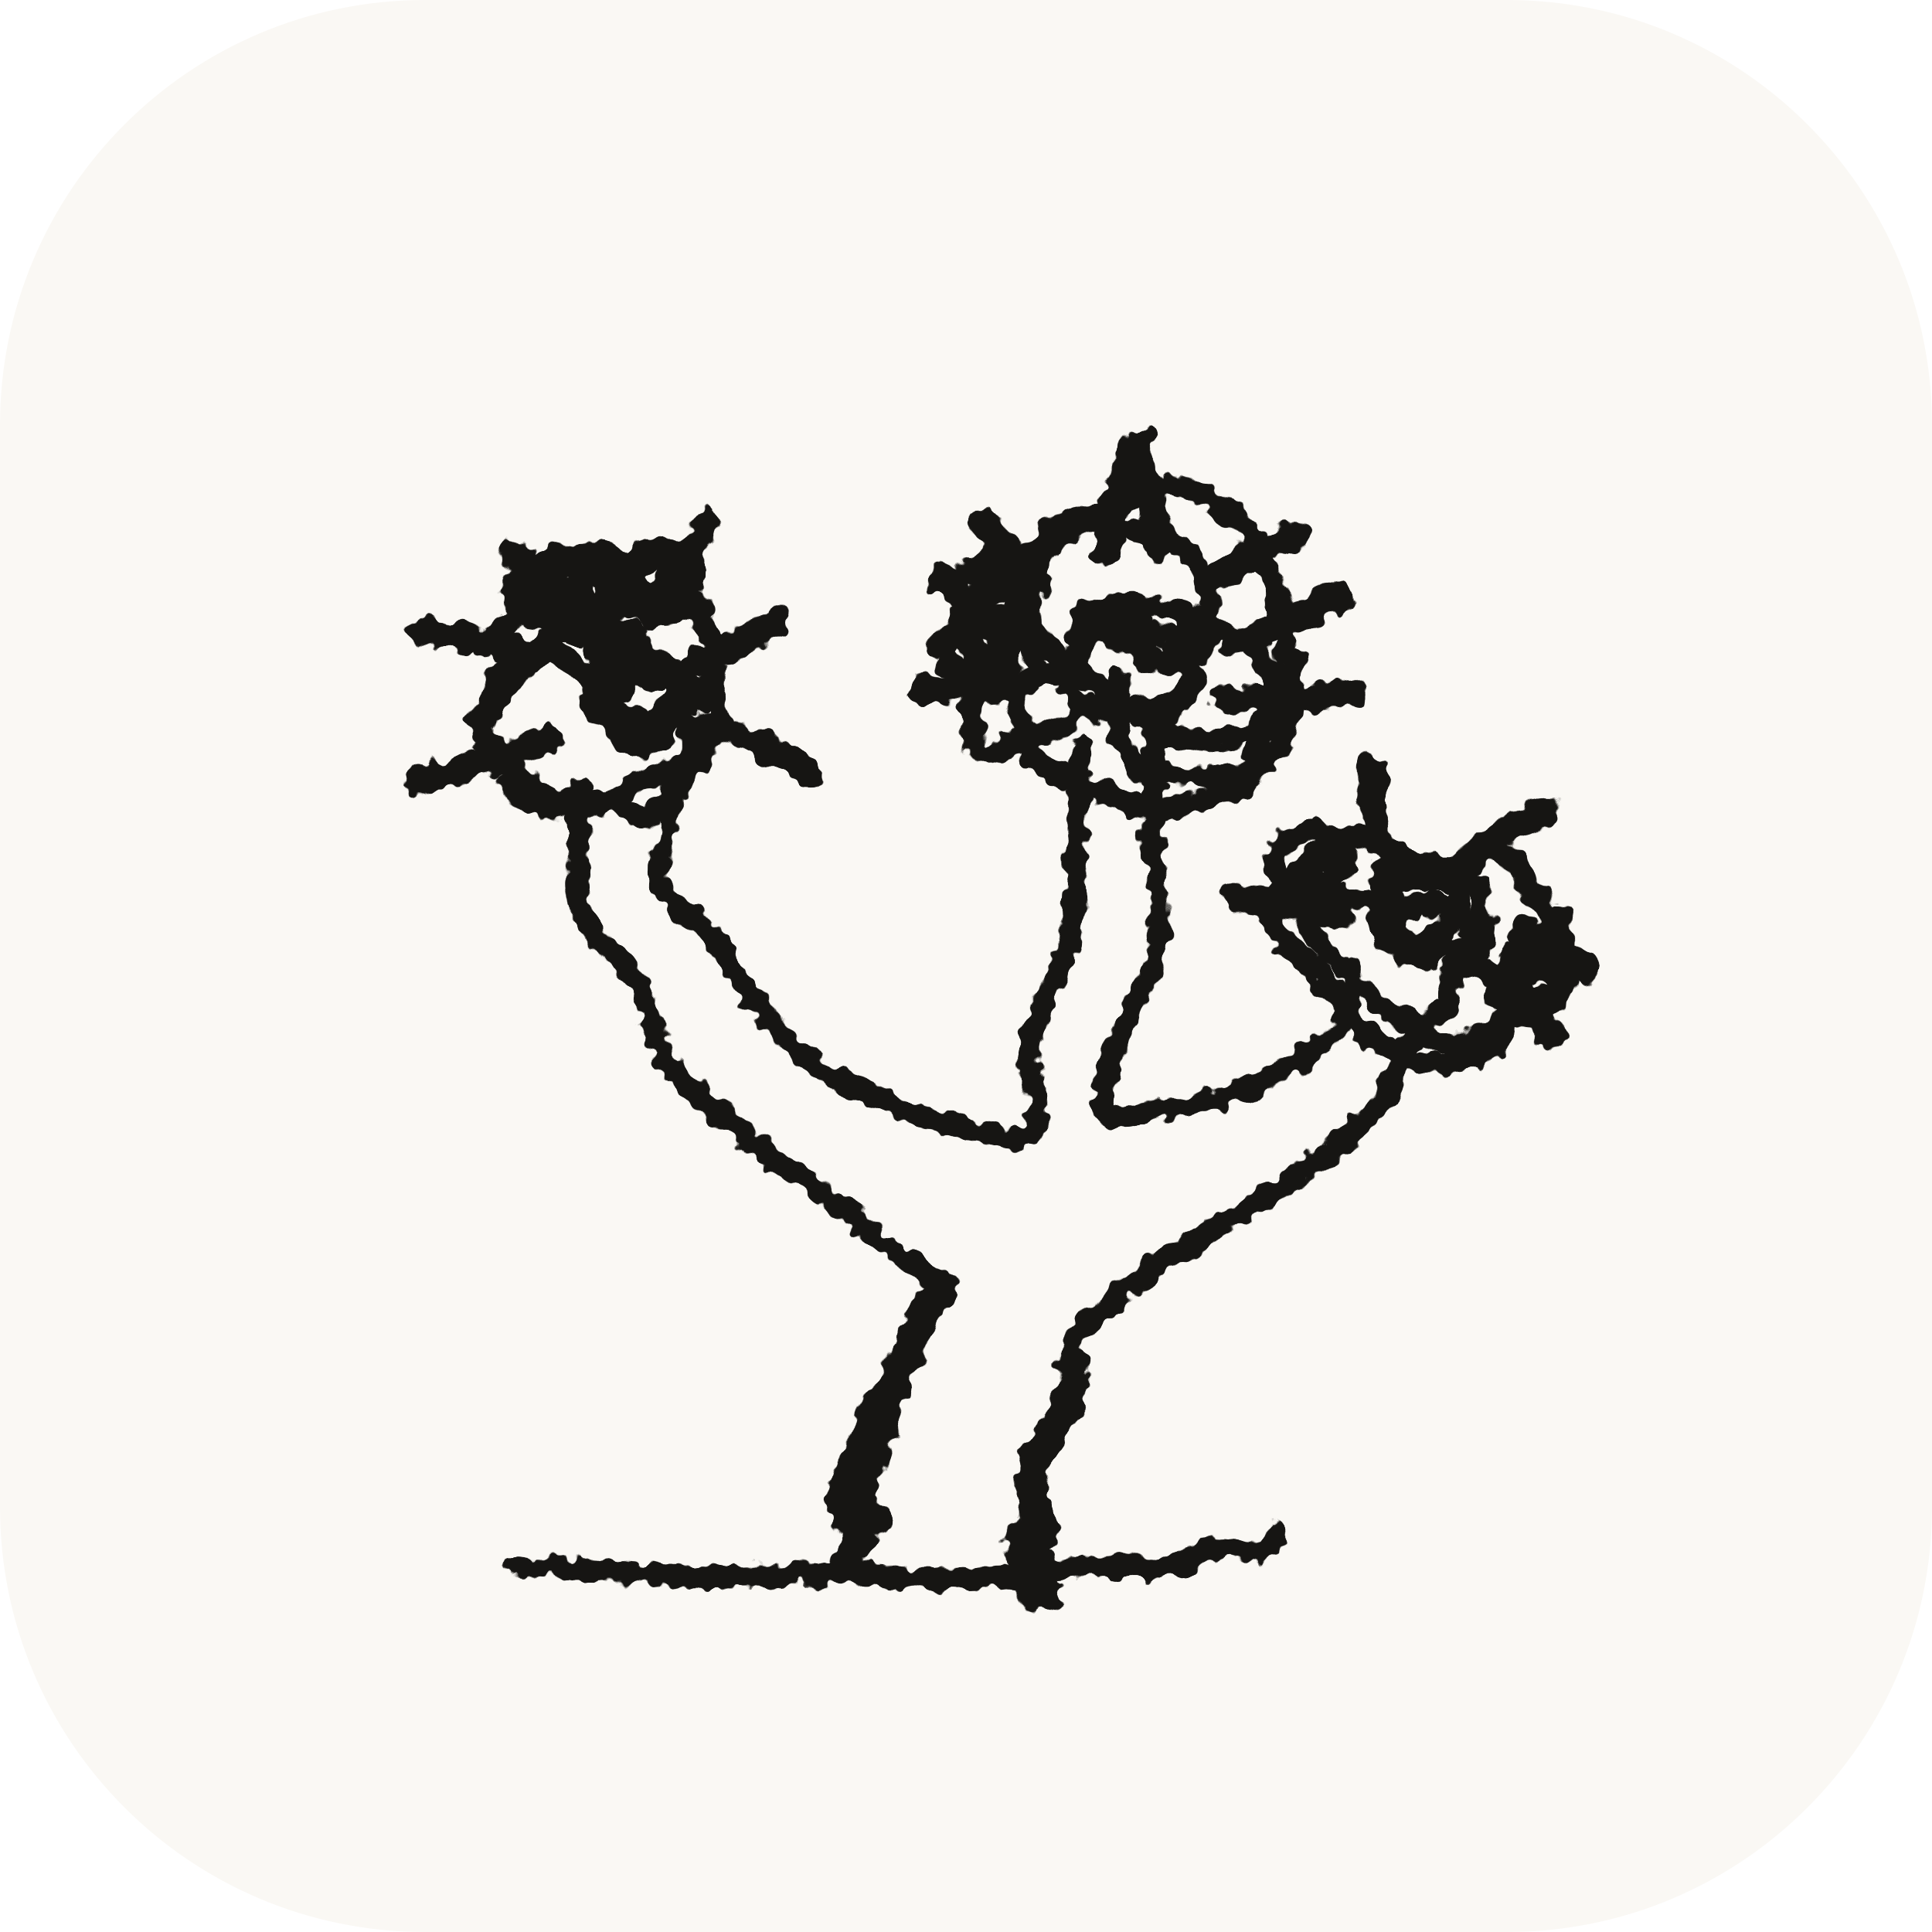
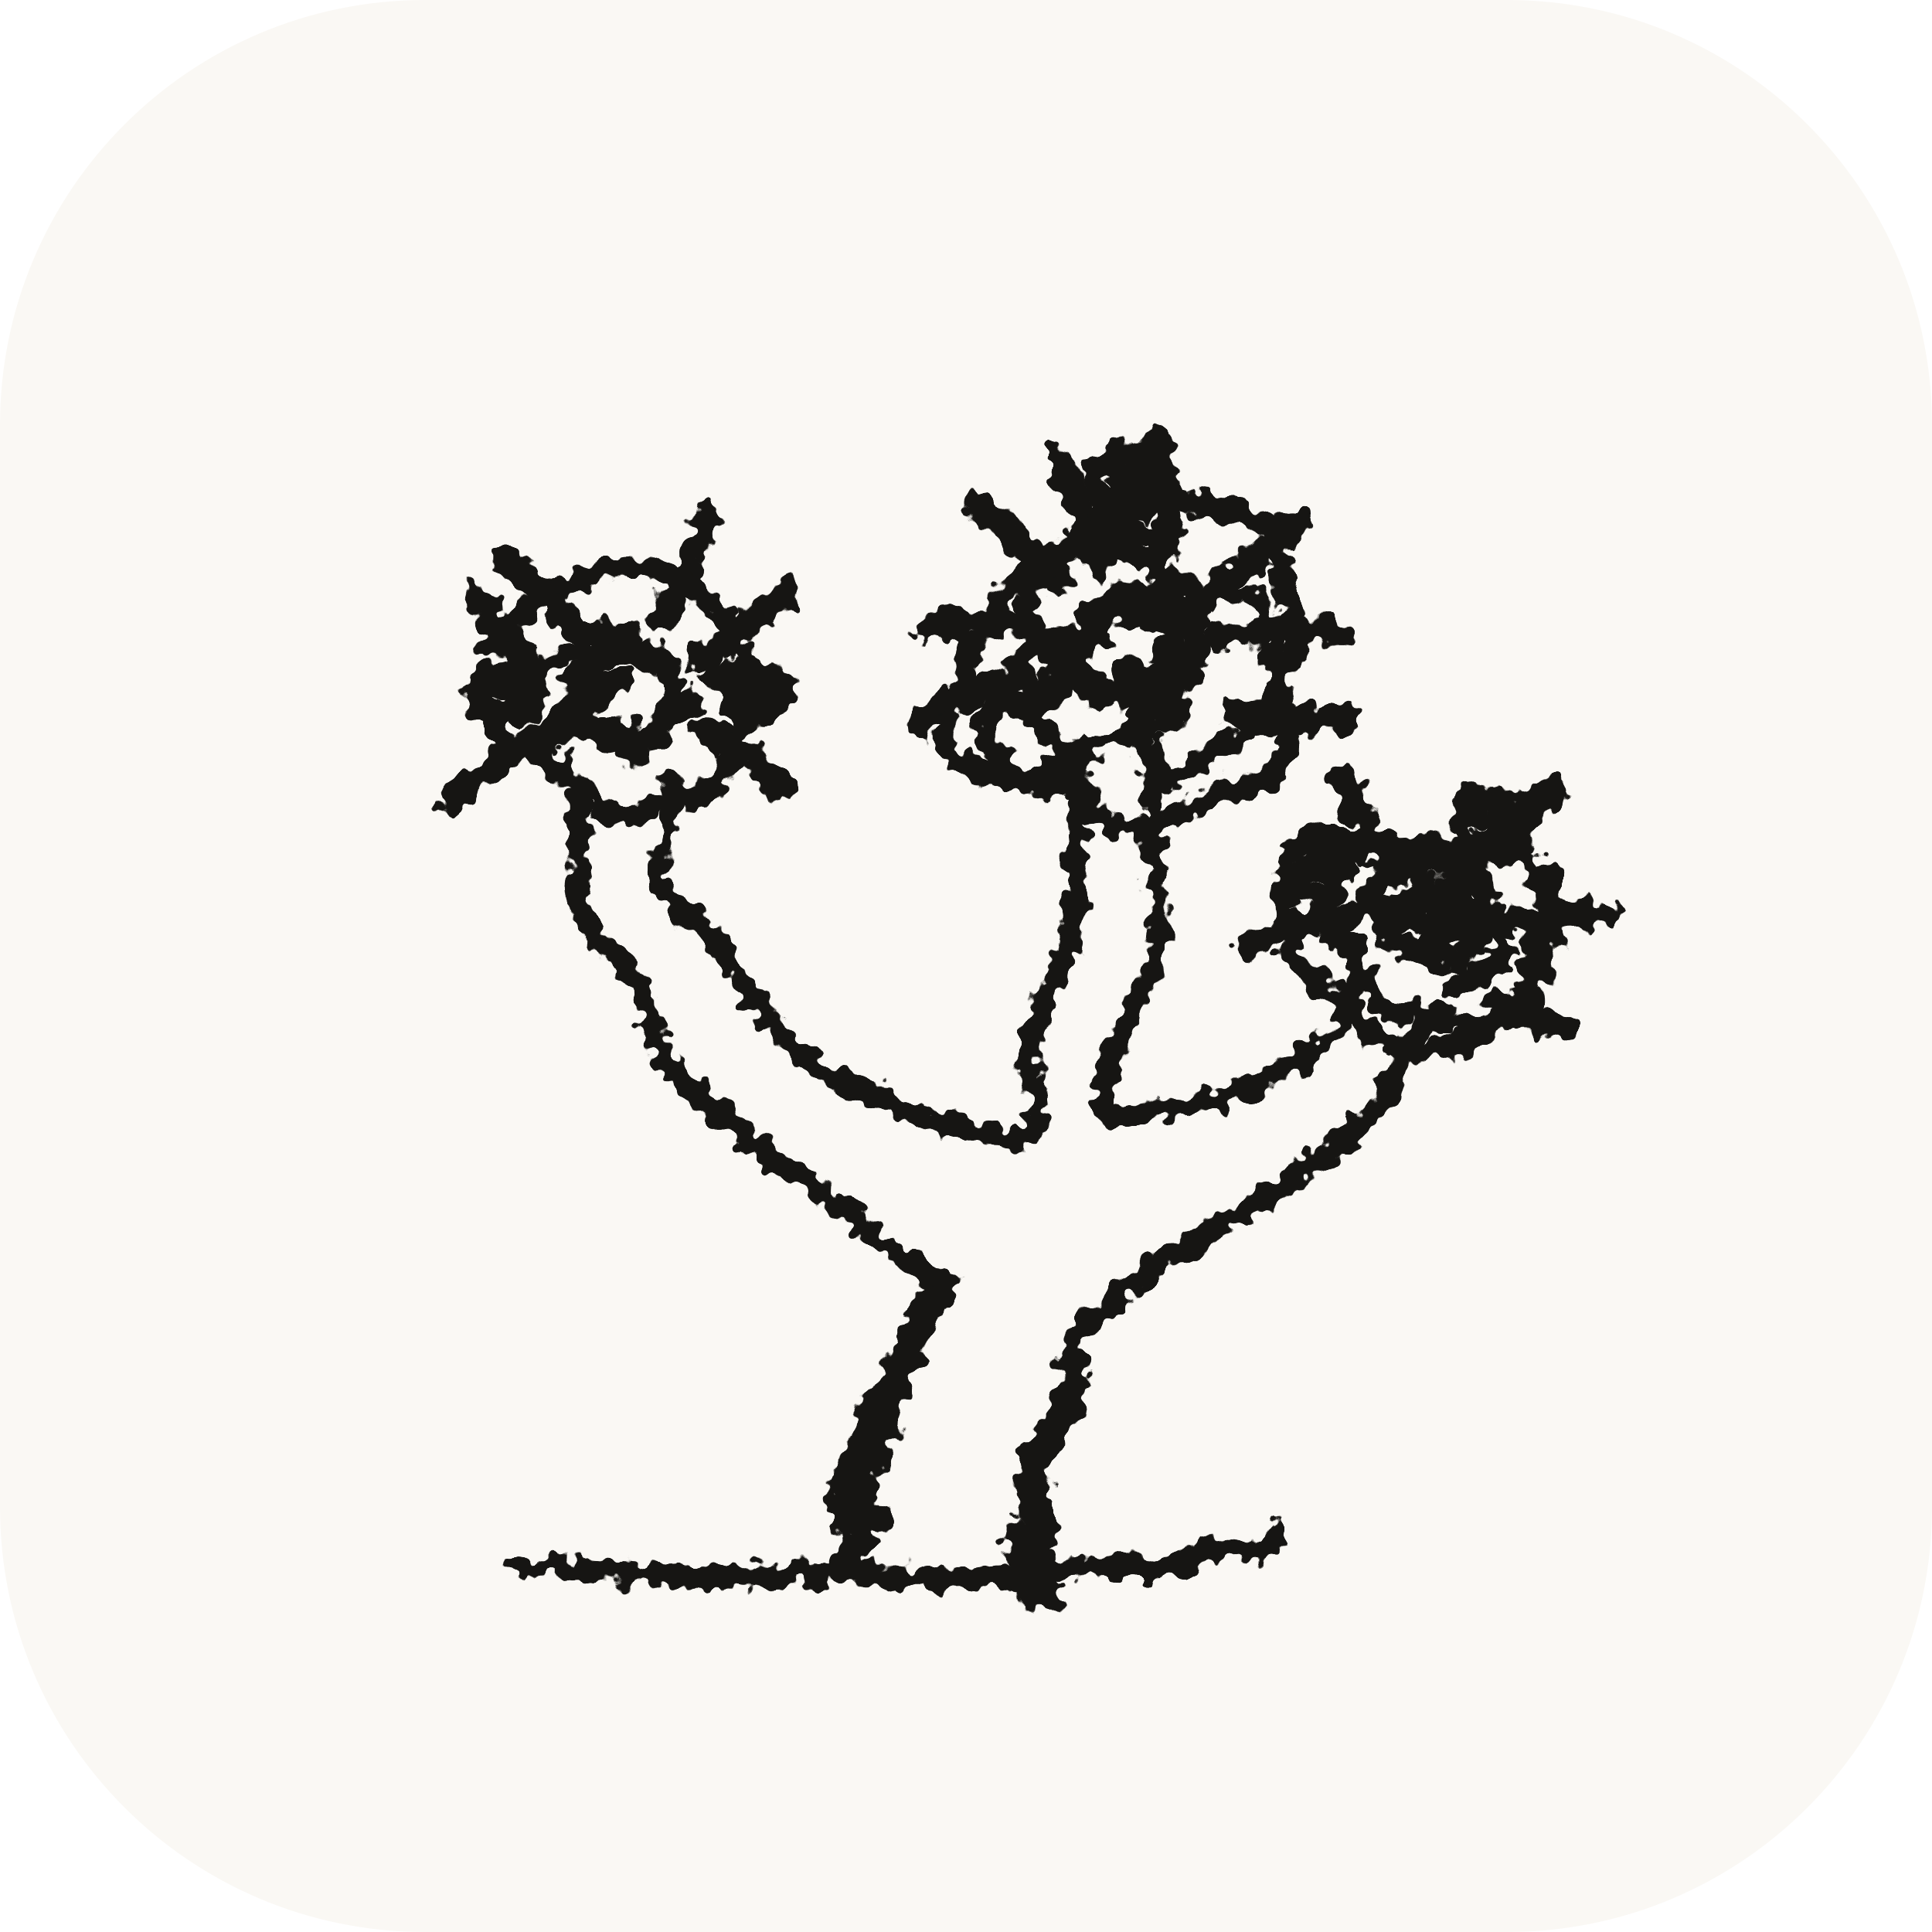
<svg xmlns="http://www.w3.org/2000/svg" viewBox="0 0 200 200" width="200" height="200">
  <defs>
    <filter id="crayon" x="-5%" y="-5%" width="110%" height="110%">
      <feTurbulence type="fractalNoise" baseFrequency="1.1" numOctaves="2" seed="7" />
-       <feDisplacementMap in="SourceGraphic" scale="1.1" xChannelSelector="R" yChannelSelector="G" />
+       <feDisplacementMap in="SourceGraphic" scale="1.7" xChannelSelector="R" yChannelSelector="G" />
    </filter>
  </defs>
  <rect width="200" height="200" rx="44" fill="#faf8f4" />
  <g transform="scale(2)" fill="none" stroke="#161513" stroke-linecap="round" stroke-linejoin="round" filter="url(#crayon)">
    <path d="M26.51 81.11C27.43 81.14 30.32 81.23 32.04 81.32C33.76 81.41 34.95 81.63 36.81 81.65C38.67 81.66 41.01 81.39 43.19 81.42C45.36 81.44 47.87 81.82 49.84 81.78C51.82 81.73 53.27 81.28 55.04 81.15C56.82 81.02 59.18 81.18 60.52 81.01C61.86 80.83 62.32 80.19 63.09 80.08C63.86 79.97 64.63 80.49 65.15 80.36C65.67 80.23 66.06 79.48 66.24 79.31M43.88 80.71C44.04 80.37 44.84 79.16 44.85 78.64C44.86 78.12 43.83 78.5 43.95 77.58C44.07 76.66 45.01 74.56 45.59 73.11C46.17 71.66 47 69.87 47.43 68.9C47.87 67.93 47.92 67.65 48.17 67.3C48.42 66.95 49.36 67.32 48.94 66.81C48.51 66.3 46.76 65.13 45.62 64.23C44.48 63.33 43.25 62.32 42.08 61.4C40.9 60.49 39.82 59.82 38.57 58.74C37.32 57.67 35.49 56.26 34.56 54.94C33.64 53.63 33.76 52.12 33.02 50.87C32.29 49.61 30.67 48.6 30.16 47.4C29.65 46.19 30 44.75 29.96 43.63C29.92 42.51 29.94 41.16 29.93 40.66M34.67 40.17C34.67 40.53 34.77 41.4 34.69 42.34C34.61 43.29 33.79 44.8 34.17 45.85C34.56 46.89 36.23 47.64 37.02 48.6C37.81 49.57 38.05 50.54 38.9 51.61C39.75 52.68 41 54.15 42.1 55.02C43.2 55.88 44.4 56.33 45.49 56.83C46.57 57.33 47.27 57.72 48.6 58.03C49.92 58.33 52.66 59.37 53.44 58.68C54.22 57.98 52.96 55.5 53.28 53.84C53.6 52.17 54.93 50.58 55.35 48.69C55.76 46.8 55.65 44.18 55.76 42.5C55.87 40.82 55.96 39.24 56 38.59M59.89 38.73C59.85 39.5 59.63 41.64 59.64 43.37C59.64 45.09 60.17 47.45 59.93 49.06C59.68 50.67 58.62 51.59 58.15 53.02C57.68 54.45 56.77 56.9 57.09 57.63C57.42 58.36 59.18 57.49 60.1 57.38C61.01 57.28 61.61 57.31 62.6 57.01C63.59 56.71 65.1 56.03 66.03 55.58C66.95 55.13 67.57 54.74 68.14 54.3C68.72 53.86 69.16 53.63 69.48 52.94C69.81 52.25 69.99 50.61 70.09 50.15M74.55 52.17C74.21 52.59 72.97 53.87 72.48 54.67C71.99 55.47 72.27 56.09 71.59 56.98C70.91 57.86 69.61 59.04 68.39 60C67.17 60.95 65.73 61.77 64.27 62.71C62.82 63.65 61.08 64.56 59.66 65.63C58.24 66.7 56.43 68.27 55.74 69.12C55.05 69.96 55.59 70.18 55.52 70.72C55.45 71.25 55.68 71.43 55.34 72.34C54.99 73.26 53.72 75.03 53.45 76.18C53.19 77.33 53.8 78.59 53.75 79.23C53.7 79.88 53.13 79.52 53.13 80.05C53.13 80.57 53.67 81.97 53.77 82.36" stroke-width="1.1" />
    <path d="M43.88 80.71C44.04 80.37 44.84 79.16 44.85 78.64C44.86 78.12 43.83 78.5 43.95 77.58C44.07 76.66 45.01 74.56 45.59 73.11C46.17 71.66 47 69.87 47.43 68.9C47.87 67.93 47.92 67.65 48.17 67.3C48.42 66.95 48.81 66.89 48.94 66.81M55.52 70.72C55.49 70.99 55.68 71.43 55.34 72.34C54.99 73.26 53.72 75.03 53.45 76.18C53.19 77.33 53.8 78.59 53.75 79.23C53.7 79.88 53.13 79.52 53.13 80.05C53.13 80.57 53.67 81.97 53.77 82.36" stroke-width="1.65" />
    <path d="M44.85 78.64C44.7 78.46 43.83 78.5 43.95 77.58C44.07 76.66 45.32 73.85 45.59 73.11M53.75 79.23C53.65 79.37 53.13 79.52 53.13 80.05C53.13 80.57 53.67 81.97 53.77 82.36" stroke-width="2.31" />
-     <path d="M28.43 38.22C27.88 38.43 26.23 39.08 25.1 39.43C23.97 39.79 22.24 40.21 21.66 40.36M27.53 33.96C27.06 33.82 25.67 33.3 24.7 33.09C23.74 32.87 22.22 32.75 21.72 32.68M29.8 32.81C29.55 32.44 28.8 31.32 28.26 30.61C27.71 29.9 26.83 28.87 26.54 28.53M33.69 31.88C33.9 31.48 34.51 30.26 34.98 29.48C35.45 28.7 36.26 27.59 36.51 27.21M35.68 34.62C36.05 34.42 37.17 33.82 37.92 33.42C38.67 33.02 39.78 32.41 40.15 32.2M36.45 37.49C36.91 37.66 38.29 38.11 39.18 38.52C40.07 38.92 41.35 39.66 41.78 39.89M53.12 35.47C52.67 35.51 51.34 35.64 50.44 35.68C49.55 35.71 48.2 35.68 47.75 35.68M53.2 33C52.8 32.78 51.58 32.17 50.83 31.66C50.07 31.15 49.03 30.21 48.67 29.93M53.77 30.19C53.52 29.93 52.78 29.18 52.3 28.66C51.82 28.14 51.12 27.34 50.89 27.08M57.32 28.57C57.4 28.08 57.54 26.61 57.81 25.65C58.09 24.68 58.78 23.27 58.98 22.79M59.93 28.48C59.88 28.04 59.8 26.7 59.58 25.82C59.36 24.93 58.79 23.62 58.63 23.18M62.81 29.95C63.15 29.74 64.11 29.08 64.8 28.71C65.5 28.34 66.61 27.89 66.97 27.72M63.91 33.32C64.37 33.13 65.78 32.64 66.68 32.21C67.59 31.79 68.89 31.01 69.33 30.77M63.47 36.08C64 36.11 65.59 36.3 66.67 36.26C67.74 36.22 69.38 35.9 69.92 35.83M69.36 47.4C68.91 47.32 67.54 47.11 66.64 46.96C65.73 46.8 64.37 46.53 63.92 46.45M71.34 43.91C71.28 43.57 71.04 42.56 71.01 41.86C70.97 41.16 71.1 40.07 71.12 39.71M76.1 44.42C76.4 44.19 77.24 43.44 77.89 43.04C78.54 42.65 79.65 42.2 80 42.04M78.85 48.12C79.13 48.26 80.01 48.62 80.56 48.97C81.11 49.31 81.87 49.99 82.13 50.19M77.24 50.36C77.52 50.63 78.41 51.41 78.95 51.99C79.49 52.57 80.22 53.53 80.48 53.83" stroke-width="1.43" />
-     <path d="M25.01 33.71C25.47 33.27 26.77 31.71 27.76 31.06C28.74 30.41 29.81 29.77 30.94 29.81C32.06 29.85 33.57 30.85 34.52 31.31C35.46 31.77 36.22 31.82 36.61 32.59C37.01 33.35 37.11 35.28 36.89 35.9C36.68 36.53 35.84 36 35.32 36.35C34.81 36.69 34.21 37.85 33.81 37.97C33.42 38.1 33.08 37.15 32.95 37.1C32.81 37.05 32.6 37.64 33.01 37.67C33.43 37.71 34.97 37.3 35.43 37.3C35.9 37.31 35.8 37.34 35.82 37.68C35.84 38.03 35.99 38.95 35.57 39.37C35.16 39.79 34.01 39.86 33.33 40.2C32.64 40.54 32.48 41.17 31.48 41.41C30.47 41.64 28.2 42.02 27.29 41.6C26.37 41.18 26.4 39.58 25.97 38.9C25.53 38.22 24.64 38.03 24.67 37.52C24.7 37.01 25.5 36.63 26.13 35.86C26.76 35.09 27.81 33.42 28.44 32.9C29.07 32.38 29.22 32.78 29.91 32.74C30.61 32.69 32.1 32.48 32.63 32.64C33.15 32.8 32.95 33.28 33.06 33.69C33.16 34.11 33.18 34.9 33.24 35.12C33.3 35.34 33.31 35.04 33.4 35.01C33.49 34.98 33.69 34.99 33.78 34.93C33.88 34.88 33.83 34.62 33.98 34.68C34.13 34.74 34.41 35.2 34.67 35.29C34.93 35.39 35.07 35.01 35.51 35.26C35.96 35.51 37.27 36.1 37.34 36.81C37.41 37.53 36.4 38.79 35.95 39.54C35.5 40.29 35.07 40.86 34.63 41.32C34.2 41.78 33.82 42.29 33.32 42.31C32.82 42.32 32.4 41.56 31.61 41.38C30.83 41.21 29.64 41.72 28.6 41.28C27.57 40.84 25.95 39.54 25.4 38.76C24.85 37.98 25.22 37.26 25.3 36.6C25.39 35.94 25.38 35.28 25.89 34.8C26.4 34.31 27.8 33.77 28.38 33.69C28.96 33.61 28.87 34.04 29.37 34.32C29.86 34.6 30.83 35.26 31.36 35.37C31.89 35.49 32.42 35.04 32.56 35C32.71 34.97 32.48 35.28 32.21 35.16C31.94 35.04 31.15 34.56 30.93 34.28C30.72 34.01 30.54 33.65 30.92 33.49C31.29 33.33 32.82 33.34 33.2 33.31M31.33 34.28C31.59 34.21 32.48 33.86 32.94 33.84C33.39 33.81 33.75 33.95 34.08 34.14C34.41 34.33 34.8 34.66 34.92 35C35.03 35.33 34.89 35.8 34.76 36.14C34.63 36.49 34.37 36.83 34.15 37.06C33.92 37.29 33.63 37.46 33.43 37.52C33.23 37.59 33.14 37.54 32.95 37.44C32.77 37.34 32.49 37 32.32 36.94C32.16 36.87 32.03 37.08 31.94 37.02C31.85 36.96 31.87 36.61 31.78 36.57C31.69 36.52 31.52 36.72 31.41 36.74C31.29 36.76 31.15 36.64 31.1 36.7C31.04 36.76 31.04 37.09 31.09 37.11C31.14 37.13 31.43 36.98 31.39 36.82C31.36 36.66 30.91 36.5 30.87 36.16C30.83 35.82 31 35.15 31.13 34.77C31.27 34.4 31.38 34.03 31.68 33.91C31.97 33.8 32.5 34.04 32.89 34.09C33.29 34.13 33.68 33.97 34.05 34.18C34.42 34.38 34.93 34.89 35.11 35.31C35.3 35.73 35.31 36.21 35.18 36.7C35.04 37.19 34.65 37.95 34.31 38.26C33.96 38.57 33.41 38.52 33.1 38.56C32.79 38.61 32.65 38.68 32.44 38.53C32.22 38.38 32.11 37.98 31.8 37.67C31.49 37.36 30.74 36.94 30.57 36.69C30.39 36.43 30.72 36.27 30.74 36.12C30.76 35.97 30.59 35.88 30.68 35.77C30.77 35.67 31.09 35.45 31.3 35.49C31.5 35.52 31.76 35.98 31.9 35.99C32.03 35.99 32.03 35.57 32.1 35.52C32.18 35.48 32.37 35.77 32.33 35.71C32.3 35.66 31.96 35.31 31.9 35.19C31.84 35.07 31.8 35.01 31.98 34.98C32.16 34.96 32.65 35 32.97 35.05C33.29 35.09 33.75 35.22 33.9 35.25M32.93 29.29C32.79 29.64 32.57 31.07 32.05 31.4C31.53 31.74 30.13 31.59 29.83 31.31C29.53 31.02 29.94 29.92 30.25 29.7C30.56 29.48 31.69 29.74 31.69 30.01C31.69 30.28 30.79 31.38 30.24 31.33C29.69 31.29 28.36 30.2 28.37 29.75C28.39 29.29 29.68 28.7 30.35 28.6C31.02 28.51 32.21 28.78 32.4 29.19C32.59 29.6 31.63 30.75 31.48 31.06M30.5 31.72C30.03 31.79 28.29 32.26 27.65 32.14C27.01 32.02 26.46 31.38 26.65 31.02C26.84 30.66 28.48 29.88 28.8 29.99C29.12 30.09 28.97 31.54 28.57 31.67C28.17 31.8 26.62 31.12 26.41 30.77C26.21 30.43 26.82 29.92 27.37 29.59C27.91 29.26 29.24 28.46 29.66 28.8C30.08 29.14 30.12 31.12 29.86 31.62C29.6 32.11 28.39 31.76 28.09 31.79M36.41 31.41C35.9 31.46 34 31.94 33.3 31.71C32.6 31.48 32.06 30.48 32.24 30.04C32.42 29.6 33.99 28.9 34.39 29.05C34.79 29.19 34.95 30.69 34.64 30.91C34.32 31.12 32.76 30.71 32.49 30.33C32.23 29.96 32.53 28.97 33.07 28.66C33.6 28.36 35.29 28.07 35.7 28.49C36.12 28.9 35.92 30.75 35.55 31.16C35.19 31.56 33.87 30.95 33.53 30.91M67.06 34.18C66.93 34.92 66.84 37.57 66.24 38.6C65.64 39.63 64.09 40.09 63.48 40.36C62.86 40.64 63.25 40.32 62.55 40.24C61.85 40.17 60.1 40.28 59.29 39.91C58.49 39.53 57.94 38.48 57.73 38.02C57.52 37.56 58.01 37.6 58.03 37.14C58.04 36.67 57.84 35.47 57.82 35.22C57.81 34.97 58.2 35.37 57.94 35.62C57.67 35.87 56.76 36.37 56.24 36.7C55.71 37.04 55.41 37.34 54.8 37.63C54.19 37.92 53.3 38.24 52.6 38.44C51.9 38.65 50.95 39.36 50.58 38.84C50.21 38.33 50.39 36.44 50.38 35.37C50.37 34.3 50.23 33.36 50.5 32.43C50.78 31.51 51.16 30.79 52.03 29.83C52.89 28.88 54.59 27.09 55.69 26.7C56.78 26.31 57.67 27.19 58.61 27.48C59.55 27.76 60.67 27.76 61.35 28.4C62.03 29.03 62.64 30.63 62.69 31.29C62.74 31.96 61.75 32 61.65 32.4C61.54 32.79 61.88 33.66 62.07 33.67C62.26 33.68 62.75 32.73 62.8 32.47C62.84 32.21 62.31 32.09 62.33 32.1C62.34 32.11 62.47 32.32 62.88 32.54C63.29 32.76 64.29 32.92 64.8 33.44C65.3 33.96 65.87 34.79 65.89 35.69C65.92 36.59 65.25 38.01 64.96 38.85C64.68 39.68 64.99 40.22 64.18 40.72C63.37 41.22 61.09 41.73 60.1 41.85C59.11 41.97 59.27 41.82 58.25 41.45C57.23 41.08 54.83 40.3 53.95 39.63C53.08 38.97 53.37 38.48 52.99 37.47C52.6 36.47 51.77 34.24 51.63 33.6C51.5 32.97 51.91 33.82 52.19 33.66C52.46 33.5 52.86 32.59 53.28 32.63C53.7 32.67 54.26 33.49 54.7 33.89C55.13 34.29 56 34.85 55.9 35.01C55.8 35.17 54.46 34.9 54.09 34.86C53.72 34.83 53.82 35.33 53.69 34.79C53.56 34.24 53.21 32.66 53.28 31.59C53.35 30.53 53.58 29.16 54.1 28.42C54.62 27.67 55.32 27.66 56.4 27.11C57.48 26.57 59.28 25.17 60.58 25.16C61.88 25.15 63.35 26.3 64.21 27.05C65.06 27.8 65.33 28.53 65.71 29.65C66.1 30.78 66.4 32.55 66.51 33.79C66.63 35.03 66.87 36.4 66.42 37.12C65.98 37.84 64.51 37.94 63.86 38.13C63.21 38.31 63.13 38.25 62.54 38.24C61.95 38.22 60.72 38.33 60.35 38.02C59.98 37.72 60.36 36.55 60.33 36.4C60.3 36.25 60.22 37.04 60.17 37.14C60.13 37.24 60.17 36.6 60.06 37.02C59.94 37.44 59.56 39.23 59.46 39.67M55.8 32.81C55.84 32.65 55.72 32.1 56.01 31.86C56.3 31.61 57.04 31.44 57.55 31.35C58.07 31.27 58.52 31.29 59.09 31.34C59.66 31.4 60.59 31.44 60.95 31.67C61.31 31.89 61.28 32.38 61.26 32.7C61.24 33.02 60.94 33.33 60.83 33.61C60.72 33.88 60.8 34.26 60.6 34.35C60.4 34.45 59.88 34.17 59.65 34.18C59.42 34.19 59.17 34.42 59.23 34.41C59.3 34.4 59.76 34.17 60.03 34.13C60.31 34.09 60.61 34.02 60.87 34.17C61.13 34.32 61.61 34.72 61.59 35.05C61.58 35.37 61.2 35.9 60.8 36.13C60.39 36.36 59.63 36.31 59.15 36.44C58.67 36.57 58.49 36.94 57.89 36.89C57.3 36.84 56.01 36.47 55.57 36.14C55.14 35.81 55.27 35.21 55.3 34.91C55.32 34.61 55.49 34.69 55.71 34.32C55.92 33.96 56.25 33.06 56.59 32.72C56.93 32.39 57.39 32.44 57.74 32.32C58.09 32.19 58.45 31.98 58.69 31.97C58.93 31.96 59.1 32.12 59.15 32.25C59.2 32.38 58.93 32.64 58.97 32.76C59.01 32.88 59.32 32.91 59.4 32.95C59.49 32.98 59.4 32.98 59.48 32.99C59.55 33.01 59.76 33.06 59.84 33.03C59.91 33 59.72 32.76 59.94 32.8C60.15 32.85 60.94 33.1 61.14 33.3C61.33 33.5 60.96 33.77 61.09 34.02C61.22 34.27 61.92 34.4 61.93 34.79C61.95 35.19 61.42 36.04 61.17 36.4C60.91 36.77 60.76 36.86 60.38 36.99C60 37.11 59.29 37.23 58.89 37.16C58.48 37.09 58.31 36.87 57.94 36.59C57.58 36.31 57.09 35.89 56.7 35.48C56.3 35.06 55.71 34.37 55.57 34.09C55.42 33.81 55.65 34.02 55.83 33.8C56.02 33.58 56.37 32.86 56.69 32.75C57 32.64 57.34 33.04 57.72 33.14C58.1 33.24 58.71 33.25 58.97 33.36C59.24 33.48 59.3 33.83 59.29 33.82C59.28 33.81 59.04 33.43 58.93 33.31C58.83 33.19 58.8 33.25 58.65 33.09C58.49 32.93 57.89 32.58 58.02 32.33C58.16 32.09 59.22 31.75 59.46 31.63M49.71 29.96C50.09 29.72 51.49 28.45 52 28.54C52.5 28.63 52.84 30.12 52.72 30.49C52.59 30.86 51.55 30.83 51.26 30.77C50.96 30.71 50.69 30.34 50.92 30.15C51.16 29.96 52.46 29.33 52.67 29.65C52.88 29.96 52.63 31.73 52.19 32.03C51.76 32.32 50.48 31.76 50.06 31.42C49.63 31.08 49.43 30.39 49.66 29.98C49.9 29.58 51.16 29.15 51.46 28.98M48.52 33.49C48.84 33.19 49.9 31.73 50.45 31.69C50.99 31.65 51.69 32.83 51.79 33.24C51.88 33.64 51.31 34.14 51.03 34.12C50.75 34.1 50.04 33.35 50.1 33.13C50.15 32.91 50.99 32.54 51.36 32.81C51.72 33.08 52.5 34.35 52.28 34.73C52.06 35.12 50.58 35.31 50.02 35.13C49.47 34.95 48.87 34.1 48.96 33.65C49.05 33.19 50.31 32.62 50.58 32.41M80.92 47.54C80.85 48.16 81.07 50.34 80.49 51.26C79.91 52.18 78.27 52.6 77.41 53.07C76.55 53.55 76.14 54.16 75.32 54.1C74.5 54.03 73.45 53.32 72.52 52.7C71.59 52.09 70.57 51.25 69.76 50.41C68.94 49.57 67.66 48.33 67.64 47.69C67.62 47.04 68.99 46.71 69.64 46.54C70.28 46.37 71.13 46.55 71.52 46.68C71.91 46.82 71.87 47.38 71.98 47.36C72.09 47.35 72.2 46.64 72.16 46.59C72.13 46.54 71.87 47.31 71.76 47.07C71.65 46.83 71.34 45.54 71.5 45.13C71.66 44.73 72.15 44.69 72.72 44.63C73.28 44.57 74.09 44.89 74.9 44.79C75.71 44.68 76.83 43.79 77.57 44C78.32 44.22 78.98 45.4 79.38 46.08C79.79 46.76 80.12 47.24 80.01 48.07C79.91 48.9 79.19 50.05 78.76 51.05C78.32 52.04 78.22 53.38 77.42 54.05C76.61 54.72 75.04 55.15 73.92 55.06C72.81 54.97 71.69 54.29 70.73 53.5C69.77 52.71 68.96 51.28 68.15 50.33C67.35 49.38 66.11 48.61 65.9 47.79C65.69 46.97 66.22 46.16 66.89 45.41C67.56 44.67 68.86 43.49 69.91 43.32C70.96 43.15 72.22 44.11 73.18 44.39C74.13 44.67 75.25 44.77 75.63 45C76.02 45.22 75.49 45.62 75.48 45.75C75.48 45.89 75.69 45.49 75.62 45.8C75.55 46.1 75.04 47.28 75.05 47.59C75.06 47.9 75.4 47.53 75.67 47.64C75.95 47.76 76.49 48.25 76.69 48.28C76.9 48.31 76.94 47.55 76.89 47.84C76.84 48.14 76.67 49.7 76.39 50.05C76.11 50.4 75.44 49.62 75.21 49.95C74.98 50.27 75.05 51.67 75.01 52.02M73.6 49.8C73.36 49.65 72.55 49.13 72.21 48.9C71.87 48.67 71.7 48.76 71.56 48.43C71.41 48.09 71.25 47.36 71.36 46.9C71.47 46.44 71.77 45.9 72.22 45.67C72.66 45.44 73.34 45.51 74.01 45.5C74.68 45.5 75.82 45.41 76.24 45.63C76.66 45.85 76.51 46.34 76.55 46.81C76.58 47.28 76.67 48.04 76.46 48.45C76.25 48.87 75.57 49.18 75.29 49.3C75.01 49.43 75.09 49.22 74.79 49.23C74.48 49.24 73.83 49.48 73.45 49.36C73.06 49.23 72.69 48.78 72.48 48.49C72.27 48.2 72.09 47.9 72.18 47.62C72.28 47.35 72.75 47 73.05 46.86C73.35 46.72 73.82 46.73 73.98 46.77C74.14 46.8 74.04 47.1 74.02 47.08C74.01 47.05 73.85 46.71 73.91 46.62C73.97 46.54 74.2 46.55 74.39 46.59C74.59 46.63 74.9 46.72 75.09 46.86C75.28 47 75.56 47.28 75.55 47.44C75.54 47.59 75.16 47.67 75.03 47.79C74.91 47.91 74.82 48.1 74.78 48.17C74.74 48.25 74.83 48.19 74.77 48.24C74.71 48.29 74.67 48.36 74.41 48.47C74.14 48.57 73.55 48.8 73.19 48.85C72.84 48.91 72.49 48.91 72.29 48.8C72.09 48.69 72.03 48.3 71.98 48.2M78.43 49.16C78.87 49.24 80.68 49.24 81.06 49.63C81.44 50.01 81.02 51.13 80.71 51.45C80.41 51.76 79.46 51.69 79.22 51.5C78.98 51.31 78.94 50.41 79.26 50.3C79.58 50.19 81.14 50.45 81.14 50.85C81.15 51.25 79.95 52.57 79.3 52.68C78.66 52.79 77.42 51.98 77.27 51.51C77.12 51.04 77.87 50.16 78.4 49.86C78.93 49.55 80.12 49.72 80.46 49.69M68.09 42.73C68.34 42.97 69.41 43.71 69.58 44.18C69.74 44.65 69.43 45.39 69.09 45.55C68.76 45.71 67.72 45.36 67.57 45.13C67.41 44.9 67.87 44.12 68.15 44.17C68.44 44.22 69.43 45.11 69.29 45.43C69.16 45.75 67.92 46.29 67.35 46.1C66.78 45.9 65.79 44.78 65.89 44.26C65.98 43.75 67.3 43 67.93 42.99C68.56 42.98 69.4 44.02 69.69 44.23" stroke-width="1.1" />
+     <path d="M28.28 37.85C27.84 38.12 26.47 38.84 25.64 39.46C24.82 40.08 23.7 41.22 23.31 41.57M27.79 34.42C27.51 34.15 26.61 33.37 26.1 32.76C25.59 32.14 24.95 31.08 24.72 30.75M29.7 32.55C29.44 32.23 28.68 31.26 28.1 30.67C27.53 30.09 26.55 29.29 26.24 29.01M34.17 32.01C34.37 31.59 34.96 30.34 35.36 29.51C35.75 28.67 36.33 27.42 36.52 27M36.16 34.18C36.57 33.88 37.84 33.02 38.65 32.39C39.46 31.75 40.61 30.72 41 30.39M36.42 37.72C36.78 37.94 37.92 38.53 38.61 39.05C39.29 39.58 40.22 40.56 40.54 40.86M52.86 35.04C52.41 35.19 51.05 35.58 50.17 35.95C49.3 36.32 48.03 37.04 47.6 37.26M53.42 32.46C52.98 32.42 51.66 32.21 50.76 32.2C49.86 32.19 48.48 32.38 48.03 32.41M54.92 30.09C54.57 29.75 53.56 28.71 52.83 28.07C52.11 27.42 50.95 26.53 50.57 26.22M56.92 29.17C56.75 28.72 56.26 27.34 55.89 26.44C55.51 25.53 54.89 24.2 54.69 23.76M60.33 28.71C60.34 28.22 60.45 26.73 60.36 25.74C60.27 24.74 59.89 23.22 59.8 22.72M62.23 31.15C62.64 30.8 63.87 29.76 64.69 29.08C65.52 28.39 66.77 27.37 67.18 27.03M63.09 33.03C63.63 32.96 65.23 32.68 66.31 32.61C67.39 32.54 69.04 32.6 69.58 32.6M63.6 36.79C64.11 36.87 65.64 37.21 66.69 37.27C67.74 37.33 69.36 37.17 69.89 37.16M69.74 47.47C69.29 47.55 67.95 47.67 67.09 47.91C66.22 48.16 64.95 48.79 64.52 48.96M71.51 44.42C71.33 44.07 70.78 43.04 70.45 42.33C70.11 41.62 69.66 40.53 69.51 40.17M76.79 43.78C77.08 43.53 77.91 42.73 78.52 42.25C79.12 41.77 80.11 41.13 80.43 40.91M77.51 47.73C77.97 47.69 79.35 47.58 80.28 47.49C81.2 47.4 82.57 47.24 83.03 47.19M77.37 51.77C77.66 51.92 78.48 52.39 79.08 52.62C79.68 52.86 80.65 53.09 80.97 53.18" stroke-width="1.43" />
+     <path d="M25.01 33.71C25.64 33.16 27.32 31.15 28.76 30.43C30.2 29.71 32.17 29.11 33.66 29.41C35.15 29.72 36.91 31.25 37.71 32.27C38.51 33.28 38.54 34.16 38.45 35.53C38.36 36.9 37.77 39.51 37.15 40.49C36.54 41.47 35.63 41.12 34.77 41.39C33.91 41.67 33.06 42.45 31.99 42.12C30.92 41.8 29.42 40.14 28.35 39.44C27.29 38.74 25.76 38.58 25.58 37.93C25.4 37.28 26.68 36.2 27.27 35.53C27.85 34.87 28.44 34.24 29.08 33.95C29.72 33.66 30.65 33.91 31.1 33.8C31.55 33.7 31.26 33.22 31.78 33.33C32.3 33.44 33.74 33.98 34.23 34.45C34.71 34.93 34.43 35.86 34.67 36.18C34.92 36.5 35.9 36.02 35.7 36.37C35.5 36.72 33.99 37.8 33.46 38.29C32.92 38.78 32.61 39.37 32.47 39.28C32.33 39.2 32.73 37.99 32.62 37.77C32.52 37.55 32.03 37.99 31.85 37.95C31.66 37.91 31.93 37.55 31.49 37.54C31.05 37.54 29.68 37.8 29.19 37.92C28.71 38.04 28.54 38.49 28.57 38.26C28.59 38.03 29.08 37.16 29.34 36.54C29.6 35.93 29.93 35.19 30.13 34.56C30.33 33.93 30.13 33.05 30.55 32.77C30.97 32.49 32.29 32.87 32.64 32.89M29.77 36.29C29.91 35.94 30 34.63 30.61 34.18C31.21 33.74 32.72 33.47 33.42 33.6C34.12 33.73 34.55 34.46 34.78 34.98C35.02 35.49 34.91 36.15 34.82 36.68C34.73 37.2 34.63 37.84 34.22 38.13C33.81 38.43 33.01 38.54 32.36 38.45C31.71 38.36 30.68 37.9 30.34 37.58C29.99 37.26 30.21 36.99 30.3 36.52C30.4 36.04 30.6 35.22 30.92 34.72C31.25 34.23 31.68 33.54 32.27 33.56C32.87 33.57 34.08 34.34 34.49 34.8C34.91 35.26 34.84 35.81 34.75 36.32C34.66 36.84 34.3 37.56 33.95 37.87C33.6 38.18 33.22 38.25 32.67 38.17C32.12 38.09 31.01 37.72 30.66 37.39C30.32 37.07 30.44 36.55 30.61 36.23C30.78 35.91 31.36 35.7 31.67 35.47C31.98 35.24 32.34 34.96 32.48 34.86M40.62 35.9C40.47 36.09 40.17 36.95 39.73 37.04C39.3 37.13 38.18 36.74 37.99 36.43C37.79 36.11 38.29 35.19 38.58 35.14C38.88 35.08 39.78 35.88 39.76 36.09C39.74 36.31 38.89 36.59 38.45 36.42C38 36.25 36.98 35.39 37.09 35.06C37.19 34.74 38.47 34.36 39.08 34.47C39.7 34.58 40.77 35.29 40.77 35.71C40.77 36.13 39.35 36.78 39.06 36.99M25.05 36.94C24.98 36.69 24.42 35.82 24.67 35.42C24.93 35.03 26.18 34.55 26.58 34.59C26.99 34.62 27.25 35.49 27.11 35.61C26.96 35.74 25.89 35.47 25.69 35.33C25.5 35.19 25.61 34.87 25.94 34.76C26.27 34.64 27.44 34.29 27.67 34.64C27.9 34.99 27.67 36.51 27.32 36.84C26.97 37.17 25.96 36.8 25.58 36.61C25.19 36.43 25.13 35.88 25.04 35.73M55.71 40.42C55.29 40.43 53.99 40.89 53.21 40.51C52.43 40.13 51.28 38.83 51.03 38.13C50.77 37.43 51.28 37.08 51.67 36.31C52.05 35.53 52.78 34.04 53.36 33.48C53.95 32.92 54.63 33.01 55.19 32.93C55.75 32.86 56.52 32.96 56.73 33.03C56.95 33.1 56.82 33.22 56.49 33.35C56.15 33.47 55.12 33.73 54.73 33.77C54.35 33.82 54.44 34.01 54.17 33.62C53.89 33.23 52.98 32.29 53.1 31.44C53.23 30.59 54.15 29.31 54.92 28.54C55.68 27.77 56.67 27.24 57.69 26.8C58.71 26.37 59.75 25.84 61.04 25.92C62.32 25.99 64.49 26.47 65.41 27.26C66.33 28.05 66.34 29.54 66.58 30.67C66.83 31.79 67.14 32.85 66.87 33.99C66.59 35.13 65.62 36.69 64.93 37.51C64.25 38.32 63.55 38.37 62.78 38.86C62 39.35 60.91 40.53 60.3 40.45C59.69 40.36 59.28 39.04 59.14 38.35C59 37.66 59.2 36.57 59.47 36.33C59.73 36.1 60.55 37 60.71 36.94C60.87 36.88 60.4 35.92 60.44 35.95C60.47 35.98 61.51 36.7 60.92 37.13C60.32 37.56 57.85 38.1 56.86 38.51C55.86 38.92 55.73 39.28 54.94 39.57C54.14 39.87 53.09 40.43 52.09 40.28C51.09 40.12 49.36 39.44 48.96 38.65C48.56 37.87 49.37 36.59 49.68 35.59C49.99 34.59 50.25 33.63 50.82 32.64C51.39 31.64 52.29 30.32 53.1 29.62C53.92 28.92 54.68 28.55 55.71 28.43C56.74 28.31 58.45 28.48 59.28 28.91C60.11 29.34 60.54 30.64 60.68 31C60.82 31.36 60.34 31.02 60.12 31.06C59.89 31.1 59.43 31.08 59.32 31.25C59.2 31.42 59.27 32.25 59.43 32.08C59.59 31.91 59.63 30.44 60.28 30.21C60.92 29.98 62.49 30.55 63.3 30.69C64.11 30.83 64.72 30.65 65.12 31.05C65.52 31.44 65.48 32.22 65.68 33.06C65.88 33.9 66.2 34.99 66.31 36.08C66.43 37.17 66.96 38.74 66.39 39.6C65.82 40.46 63.98 40.73 62.87 41.23C61.76 41.74 60.69 42.45 59.72 42.64C58.75 42.82 57.74 42.9 57.03 42.33C56.31 41.77 56.04 40.15 55.43 39.24C54.81 38.32 53.59 37.49 53.36 36.84C53.13 36.19 53.7 35.75 54.05 35.31C54.4 34.87 55.32 34.38 55.47 34.22C55.61 34.06 55.02 34.13 54.91 34.35C54.81 34.56 55.09 35.12 54.86 35.51C54.63 35.9 53.97 36.58 53.52 36.7C53.08 36.82 52.41 36.32 52.19 36.24M61.7 31.28C61.77 31.54 62.09 32.27 62.1 32.8C62.11 33.33 61.93 33.96 61.76 34.46C61.59 34.96 61.25 35.51 61.08 35.81C60.91 36.11 60.97 36.15 60.72 36.24C60.46 36.33 59.78 36.44 59.54 36.35C59.3 36.26 59.32 35.86 59.28 35.71C59.24 35.56 59.4 35.65 59.28 35.45C59.16 35.24 58.68 34.63 58.56 34.48C58.43 34.33 58.58 34.45 58.52 34.56C58.47 34.68 58.32 34.94 58.23 35.17C58.15 35.4 58.27 35.9 58.01 35.96C57.75 36.03 56.93 35.73 56.68 35.56C56.42 35.4 56.66 35.2 56.5 35C56.34 34.79 55.82 34.69 55.7 34.33C55.59 33.98 55.58 33.36 55.81 32.85C56.05 32.34 56.73 31.61 57.12 31.25C57.51 30.9 57.65 30.78 58.16 30.73C58.67 30.69 59.62 30.74 60.16 30.98C60.71 31.22 61.13 31.81 61.44 32.15C61.74 32.49 61.91 32.71 61.98 33.02C62.05 33.32 62.02 33.56 61.86 33.99C61.7 34.42 61.34 35.39 61.01 35.6C60.68 35.8 60.13 35.24 59.87 35.21C59.62 35.18 59.62 35.43 59.48 35.41C59.33 35.4 58.93 35.21 59 35.12C59.08 35.03 59.79 34.86 59.91 34.87C60.03 34.89 59.69 35.04 59.69 35.21C59.7 35.38 60.04 35.73 59.95 35.87C59.86 36.01 59.56 36.03 59.13 36.07C58.7 36.12 57.86 36.21 57.36 36.14C56.86 36.07 56.51 35.86 56.13 35.65C55.74 35.43 55.24 35.17 55.04 34.85C54.85 34.54 54.71 34.09 54.96 33.74C55.22 33.38 56.13 33.03 56.57 32.72C57 32.41 57.08 32.04 57.57 31.85C58.05 31.66 59.04 31.57 59.46 31.6C59.87 31.62 59.82 31.82 60.04 32.01C60.26 32.2 60.63 32.42 60.77 32.72C60.91 33.01 60.97 33.6 60.86 33.77C60.74 33.93 60.23 33.69 60.08 33.72C59.93 33.74 59.89 33.87 59.96 33.93C60.03 33.99 60.44 34.05 60.51 34.06C60.58 34.08 60.23 33.93 60.35 34.03C60.47 34.13 61.17 34.46 61.22 34.65C61.28 34.85 60.76 35.12 60.67 35.21M56.59 24.22C56.93 24.06 58.15 23.1 58.62 23.26C59.1 23.42 59.57 24.8 59.44 25.17C59.32 25.53 58.07 25.58 57.87 25.47C57.66 25.35 57.94 24.65 58.22 24.45C58.5 24.25 59.41 23.95 59.56 24.27C59.71 24.6 59.47 26.07 59.11 26.41C58.75 26.76 57.83 26.68 57.41 26.36C56.99 26.04 56.49 24.93 56.58 24.51C56.68 24.1 57.76 23.96 57.99 23.85M58.17 28.07C57.97 27.89 56.92 27.46 56.97 27.01C57.02 26.56 58.15 25.46 58.49 25.35C58.84 25.25 59.05 26.15 59.05 26.38C59.05 26.6 58.68 26.83 58.48 26.68C58.28 26.53 57.67 25.77 57.85 25.47C58.02 25.17 59.07 24.56 59.55 24.89C60.02 25.21 60.79 26.95 60.7 27.42C60.6 27.88 59.51 27.73 58.97 27.66C58.43 27.58 57.72 27.09 57.47 26.97M80.34 45.38C80.15 46.08 79.36 48.51 79.18 49.61C78.99 50.71 79.59 51.41 79.25 51.98C78.91 52.55 78.06 52.93 77.14 53.05C76.23 53.16 74.71 52.82 73.77 52.65C72.84 52.48 72.19 52.63 71.53 52.01C70.87 51.4 70.27 49.59 69.83 48.97C69.39 48.34 68.72 48.59 68.87 48.26C69.01 47.93 70.1 47.13 70.72 46.98C71.34 46.82 72.27 47.27 72.58 47.31C72.89 47.34 72.49 47.22 72.6 47.21C72.72 47.19 73.54 47.37 73.27 47.24C72.99 47.11 71.06 46.94 70.95 46.43C70.85 45.92 72.25 44.59 72.64 44.19C73.03 43.79 72.54 44.04 73.27 44.04C74.01 44.04 76.08 44.11 77.04 44.19C78 44.27 78.51 44.03 79.03 44.52C79.54 45.02 80 46.24 80.15 47.14C80.31 48.04 80.4 48.96 79.95 49.92C79.5 50.88 78.09 52.26 77.43 52.91C76.76 53.57 76.81 53.62 75.97 53.85C75.13 54.07 73.56 54.66 72.38 54.26C71.21 53.86 69.83 52.23 68.93 51.43C68.02 50.63 67.37 50.27 66.96 49.44C66.55 48.61 66.4 47.13 66.47 46.45C66.54 45.76 66.66 45.78 67.39 45.33C68.11 44.87 69.59 43.95 70.82 43.69C72.05 43.44 73.92 43.71 74.75 43.8C75.59 43.89 75.5 43.91 75.82 44.23C76.14 44.55 76.78 45.46 76.67 45.73C76.55 46 75.47 45.58 75.14 45.86C74.82 46.13 74.58 47.19 74.72 47.4C74.86 47.61 75.72 47.1 76 47.12C76.27 47.14 76.06 47.18 76.37 47.49C76.69 47.81 77.72 48.59 77.88 49.02C78.04 49.45 77.75 49.75 77.31 50.06C76.88 50.37 75.6 50.76 75.26 50.9M72.21 45.31C72.51 45.24 73.36 44.85 74 44.88C74.65 44.91 75.57 45.12 76.08 45.49C76.6 45.86 77.01 46.63 77.09 47.1C77.18 47.57 76.84 47.92 76.6 48.33C76.35 48.74 75.88 49.34 75.63 49.58C75.37 49.81 75.43 49.82 75.05 49.76C74.68 49.69 73.94 49.38 73.39 49.18C72.84 48.97 71.97 48.77 71.74 48.52C71.52 48.28 71.92 48 72.04 47.69C72.15 47.38 72.12 46.93 72.42 46.66C72.72 46.39 73.56 46.13 73.84 46.07C74.13 46.01 73.95 46.27 74.15 46.3C74.35 46.34 74.78 46.21 75.04 46.29C75.3 46.38 75.59 46.57 75.7 46.83C75.81 47.1 75.81 47.63 75.69 47.89C75.58 48.16 75.29 48.28 75 48.42C74.72 48.56 74.13 48.77 73.99 48.73C73.85 48.69 74.09 48.28 74.16 48.19C74.22 48.1 74.5 48.22 74.39 48.17C74.29 48.11 73.71 47.96 73.53 47.88C73.35 47.79 73.47 47.7 73.31 47.67C73.15 47.64 72.62 47.73 72.59 47.67C72.55 47.61 72.92 47.43 73.11 47.32C73.31 47.21 73.73 47.23 73.77 47.02C73.81 46.81 73.36 46.22 73.38 46.05C73.4 45.88 73.6 45.97 73.9 45.99C74.19 46.01 74.95 46.12 75.16 46.15M75.56 43.51C75.63 43.13 75.54 41.56 75.96 41.21C76.37 40.87 77.75 41.25 78.05 41.45C78.34 41.65 78.04 42.28 77.7 42.41C77.36 42.54 76.08 42.41 76.01 42.24C75.93 42.06 76.72 41.34 77.25 41.36C77.77 41.38 79.06 41.88 79.15 42.35C79.25 42.83 78.41 44.11 77.81 44.19C77.21 44.28 75.74 43.3 75.56 42.86C75.39 42.42 76.57 41.77 76.77 41.55M66.56 44.12C66.96 43.94 68.5 42.85 69.01 43.05C69.51 43.25 69.82 44.96 69.58 45.3C69.34 45.65 67.81 45.24 67.57 45.11C67.34 44.97 67.86 44.58 68.17 44.5C68.49 44.41 69.35 44.26 69.46 44.59C69.58 44.92 69.3 46.25 68.85 46.45C68.4 46.64 67.09 46.18 66.77 45.75C66.46 45.33 66.66 44.22 66.95 43.88C67.25 43.54 68.28 43.75 68.55 43.72" stroke-width="1.1" />
  </g>
</svg>
